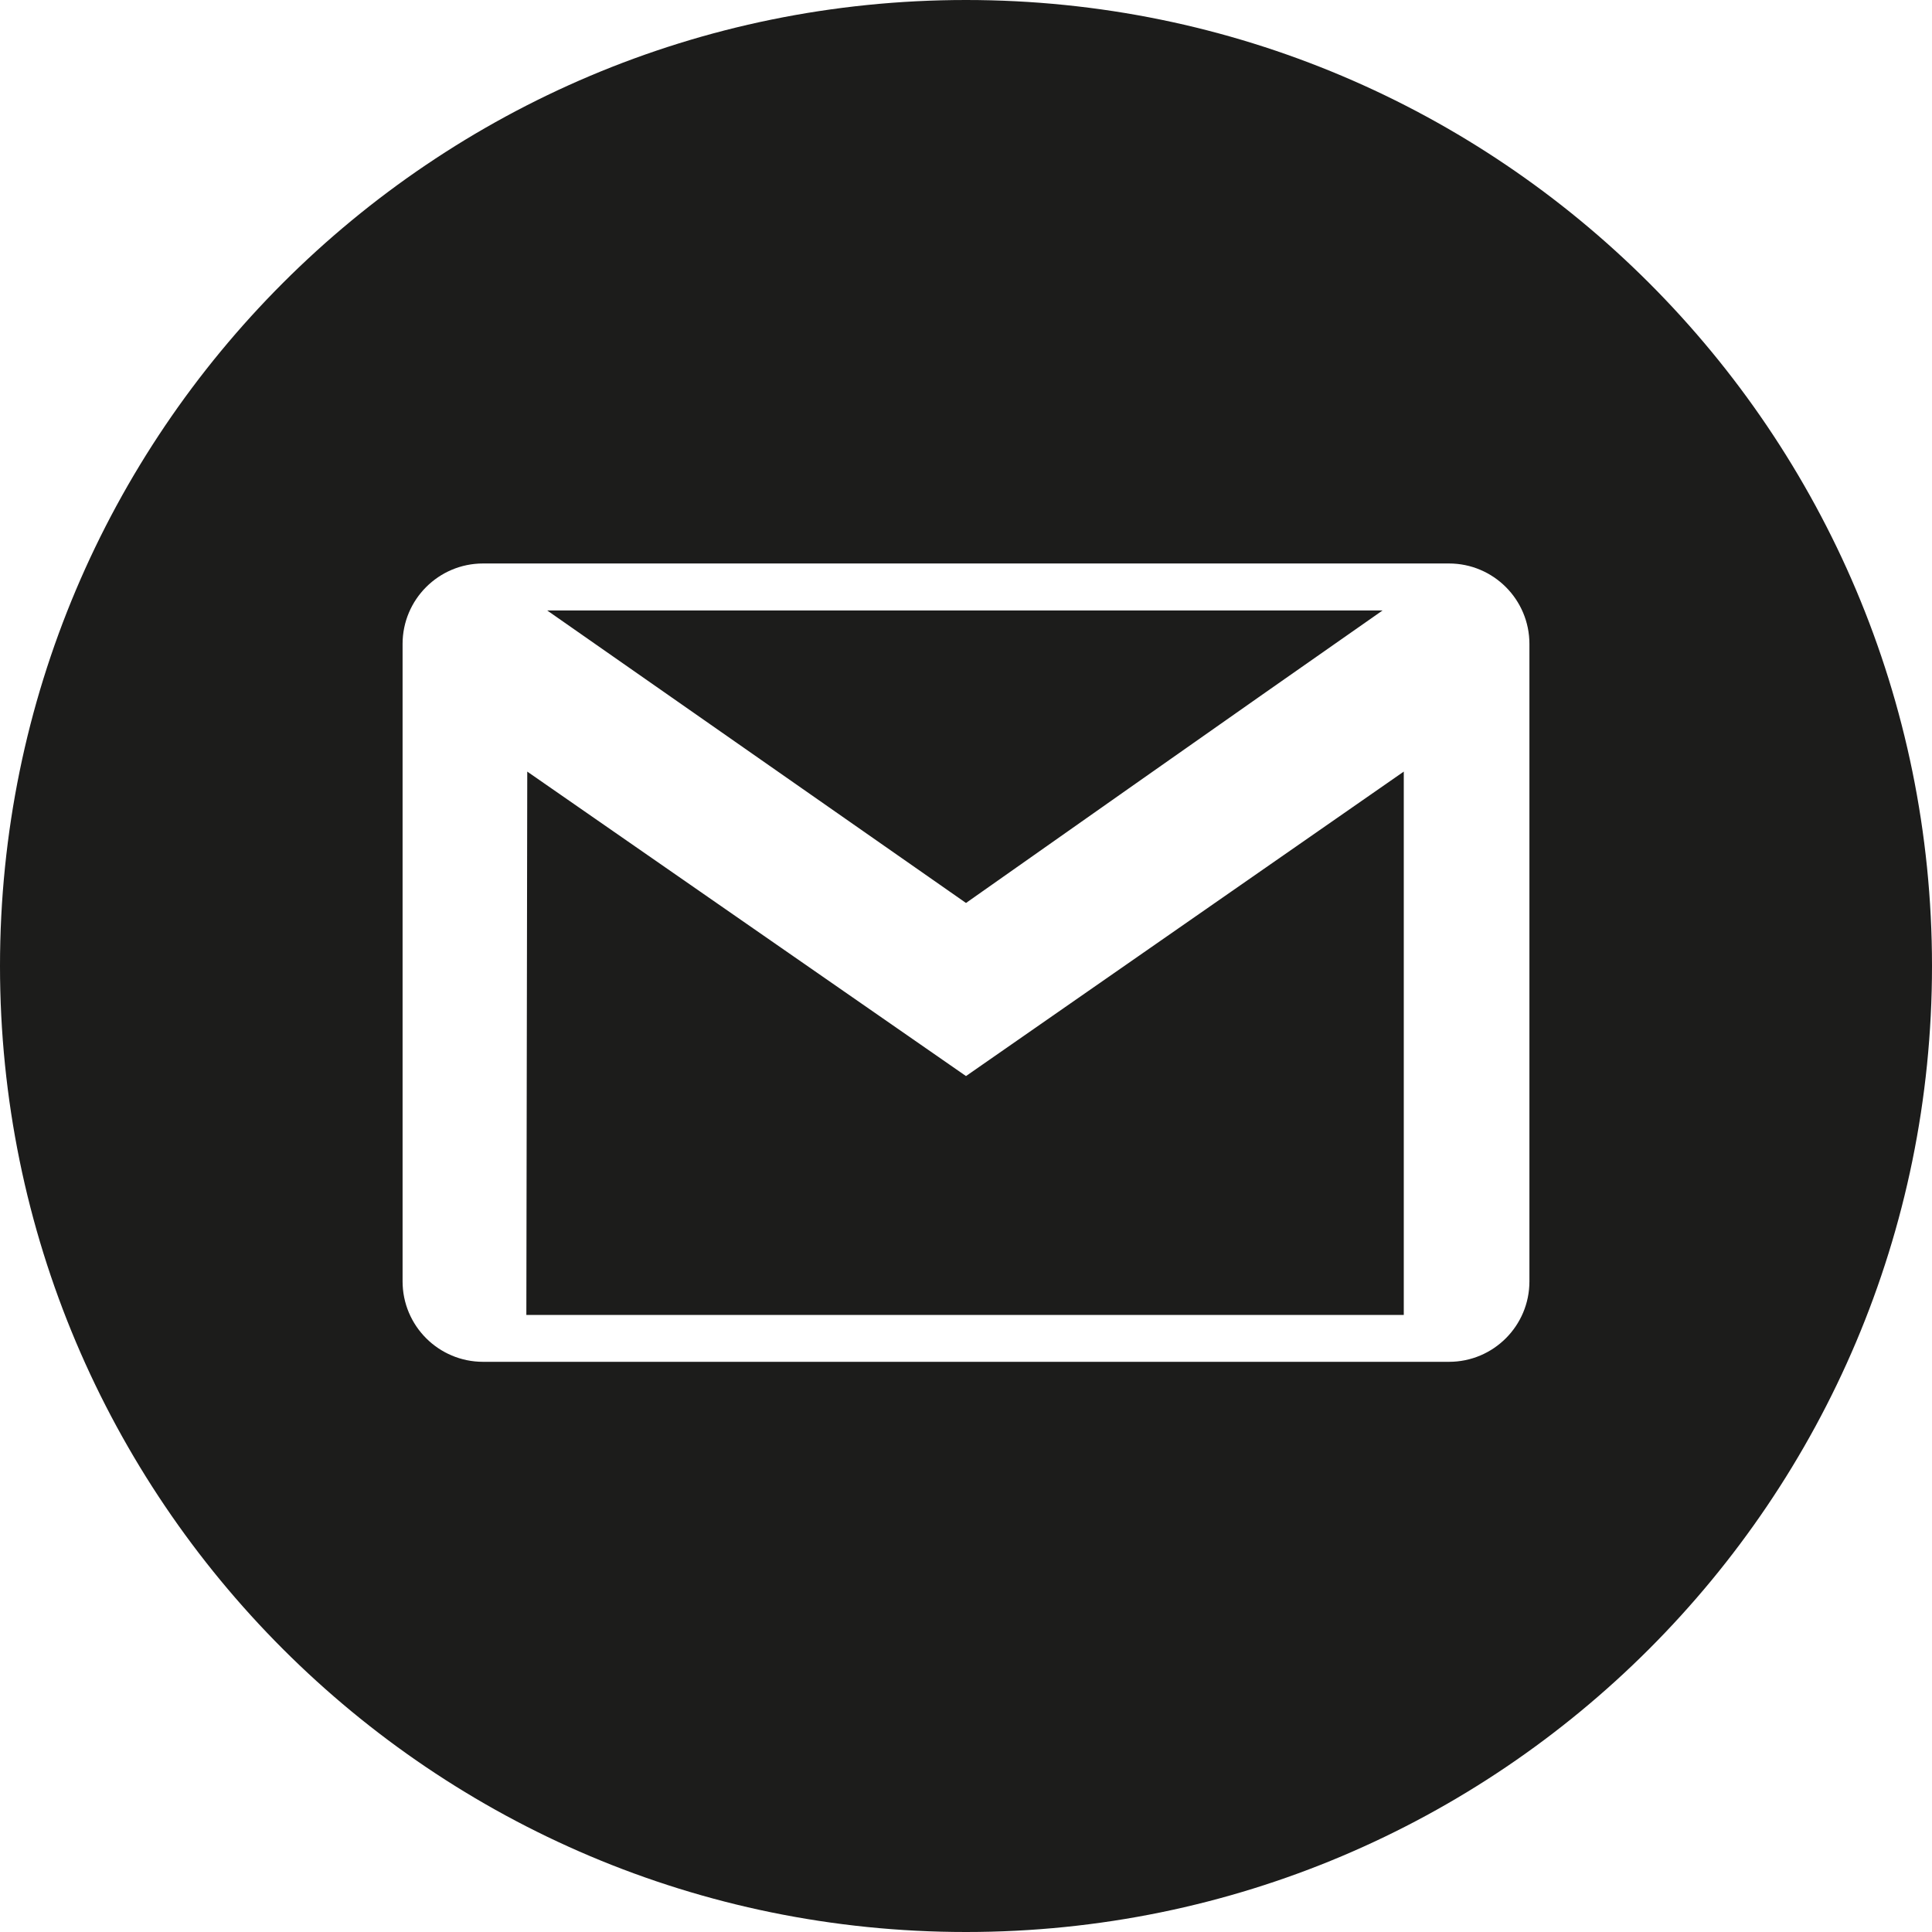
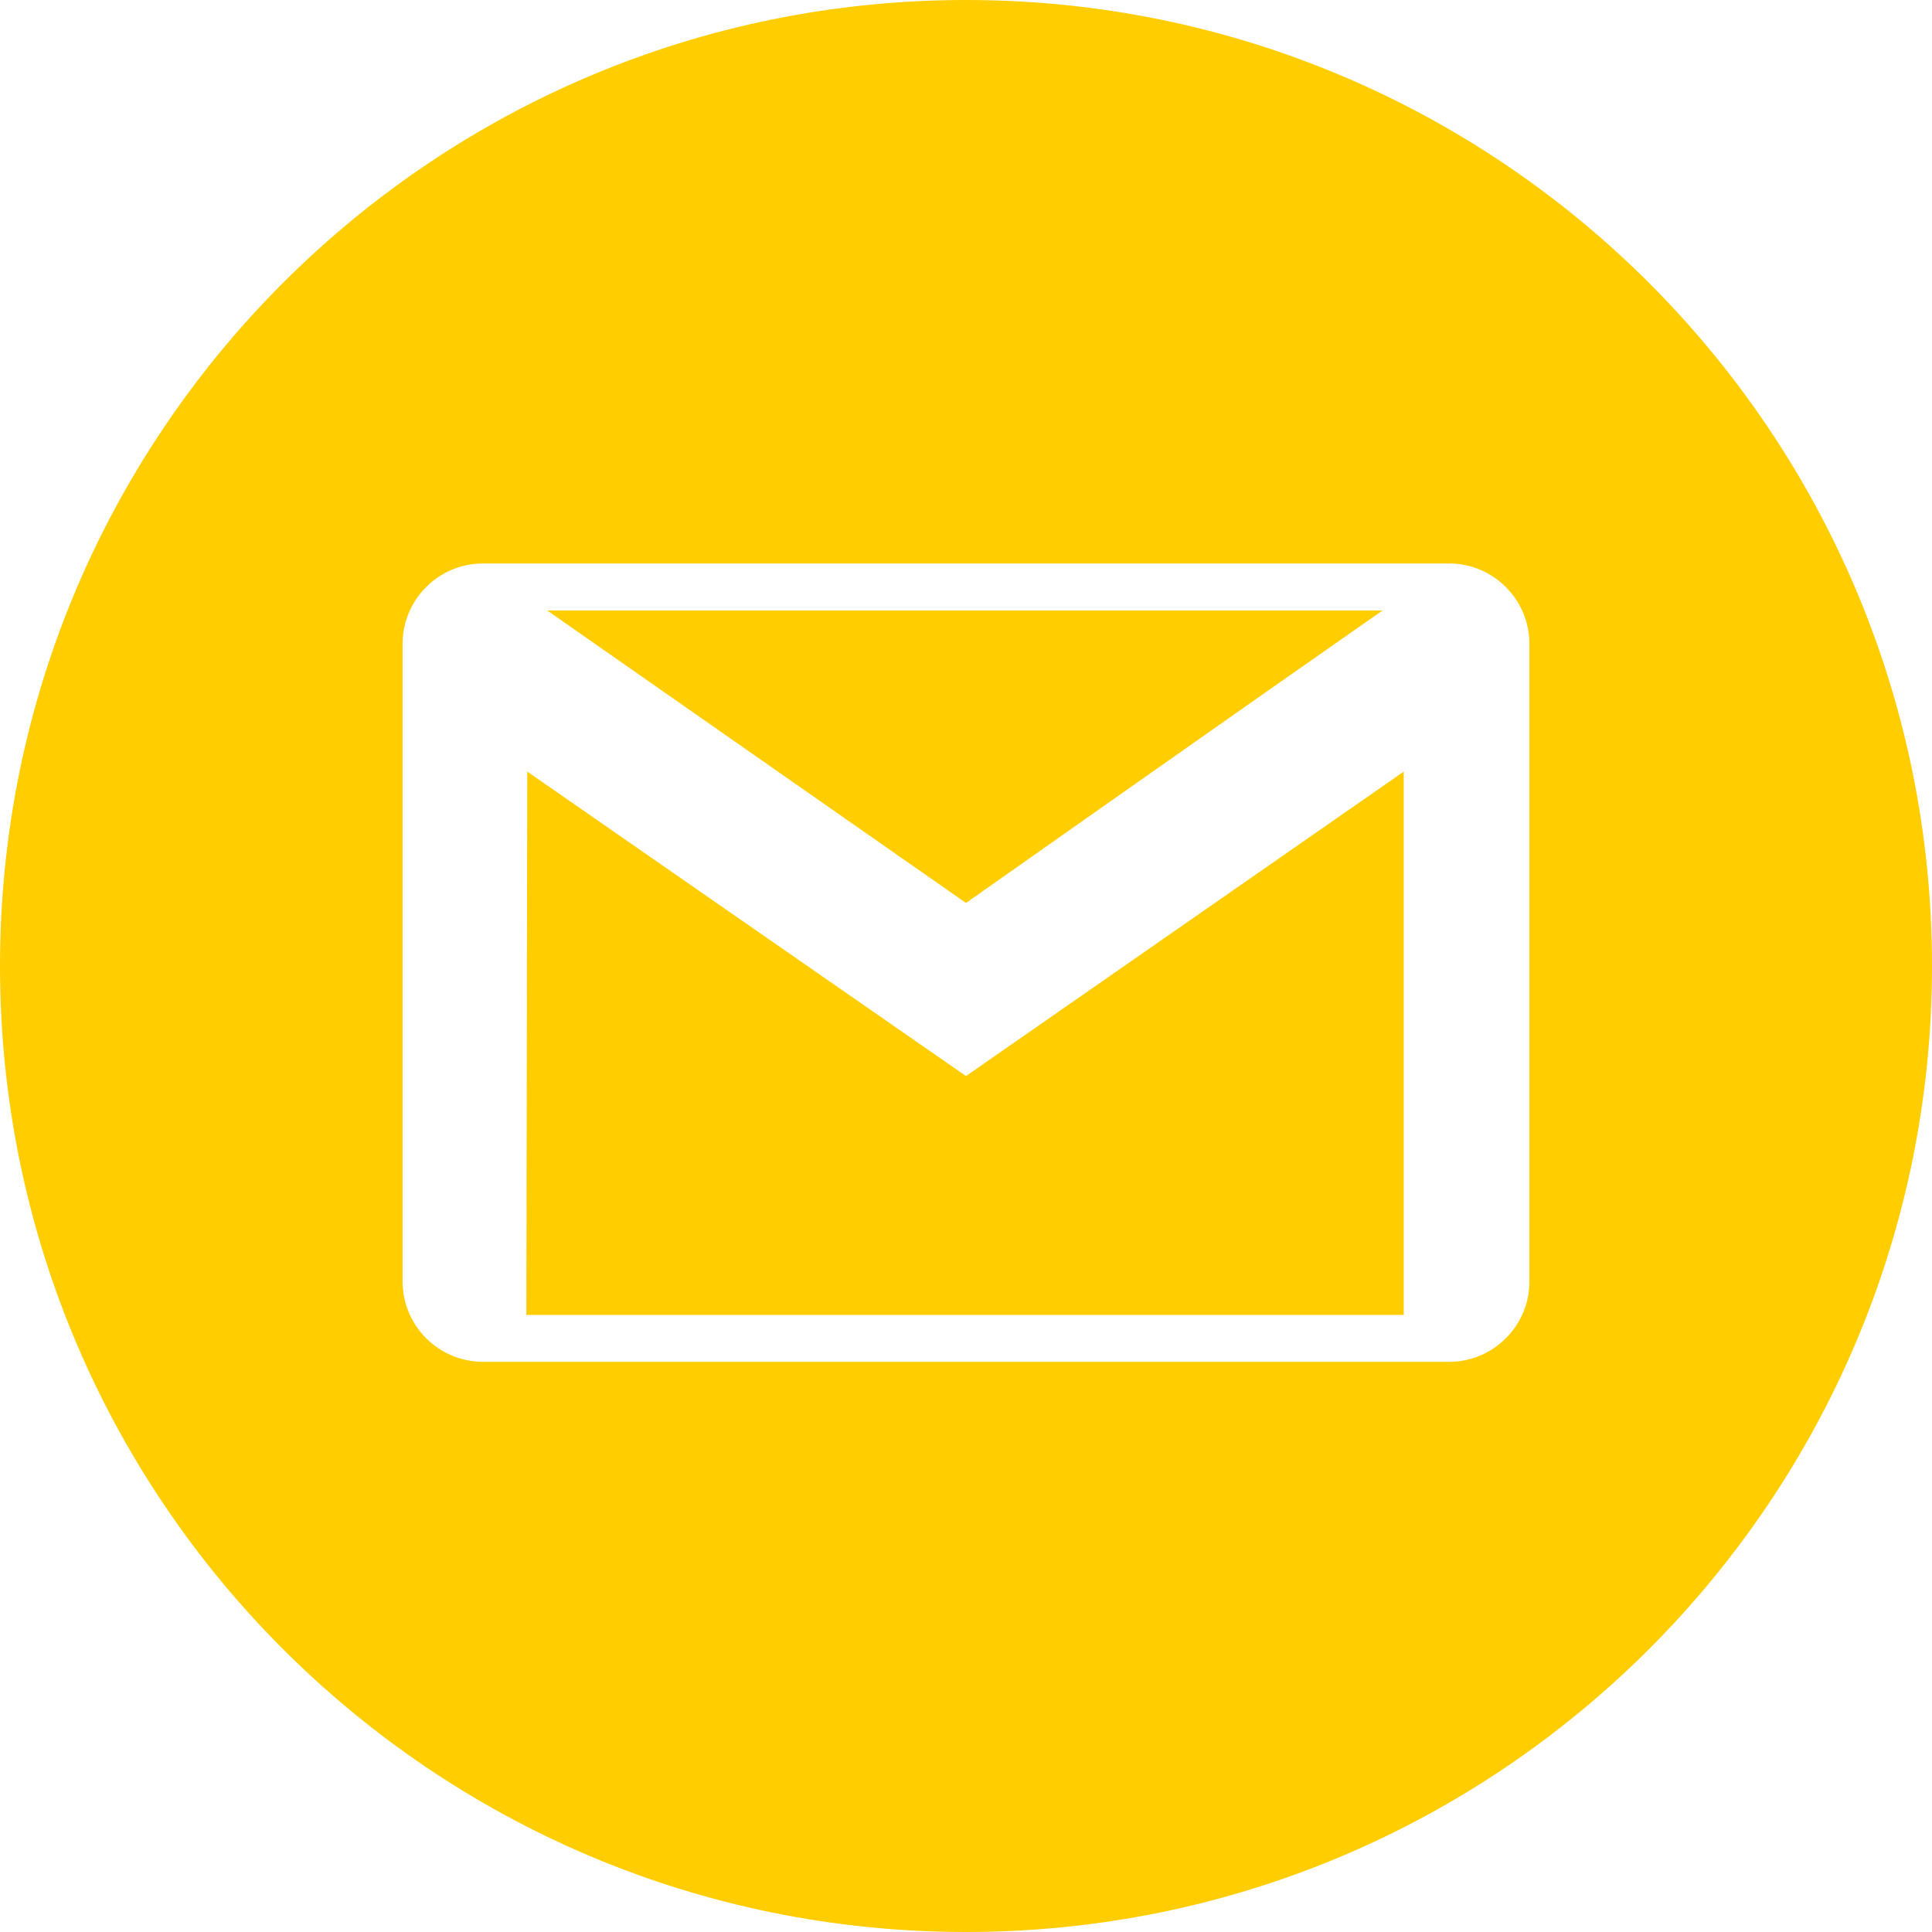
<svg xmlns="http://www.w3.org/2000/svg" width="32" height="32" viewBox="0 0 32 32">
-   <path id="gmail" d="M16,0A16,16,0,1,0,32,16,16,16,0,0,0,16,0Zm8,22.556a1.332,1.332,0,0,0,1.332-1.332V10.665A1.333,1.333,0,0,0,24,9.333H8a1.333,1.333,0,0,0-1.332,1.332V21.224A1.333,1.333,0,0,0,8,22.556Zm-8-4.733L8.733,12.78l-.015,9H23.251v-9Zm6.9-7.712c-2.036,1.419-6.9,4.845-6.9,4.845L9.063,10.111Z" fill="#1c1c1b" fill-rule="evenodd" />
+   <path id="gmail" d="M16,0A16,16,0,1,0,32,16,16,16,0,0,0,16,0Zm8,22.556a1.332,1.332,0,0,0,1.332-1.332V10.665A1.333,1.333,0,0,0,24,9.333H8a1.333,1.333,0,0,0-1.332,1.332V21.224A1.333,1.333,0,0,0,8,22.556Zm-8-4.733L8.733,12.78l-.015,9H23.251v-9Zm6.9-7.712c-2.036,1.419-6.9,4.845-6.9,4.845L9.063,10.111Z" fill="#ffcd00" fill-rule="evenodd" />
</svg>
